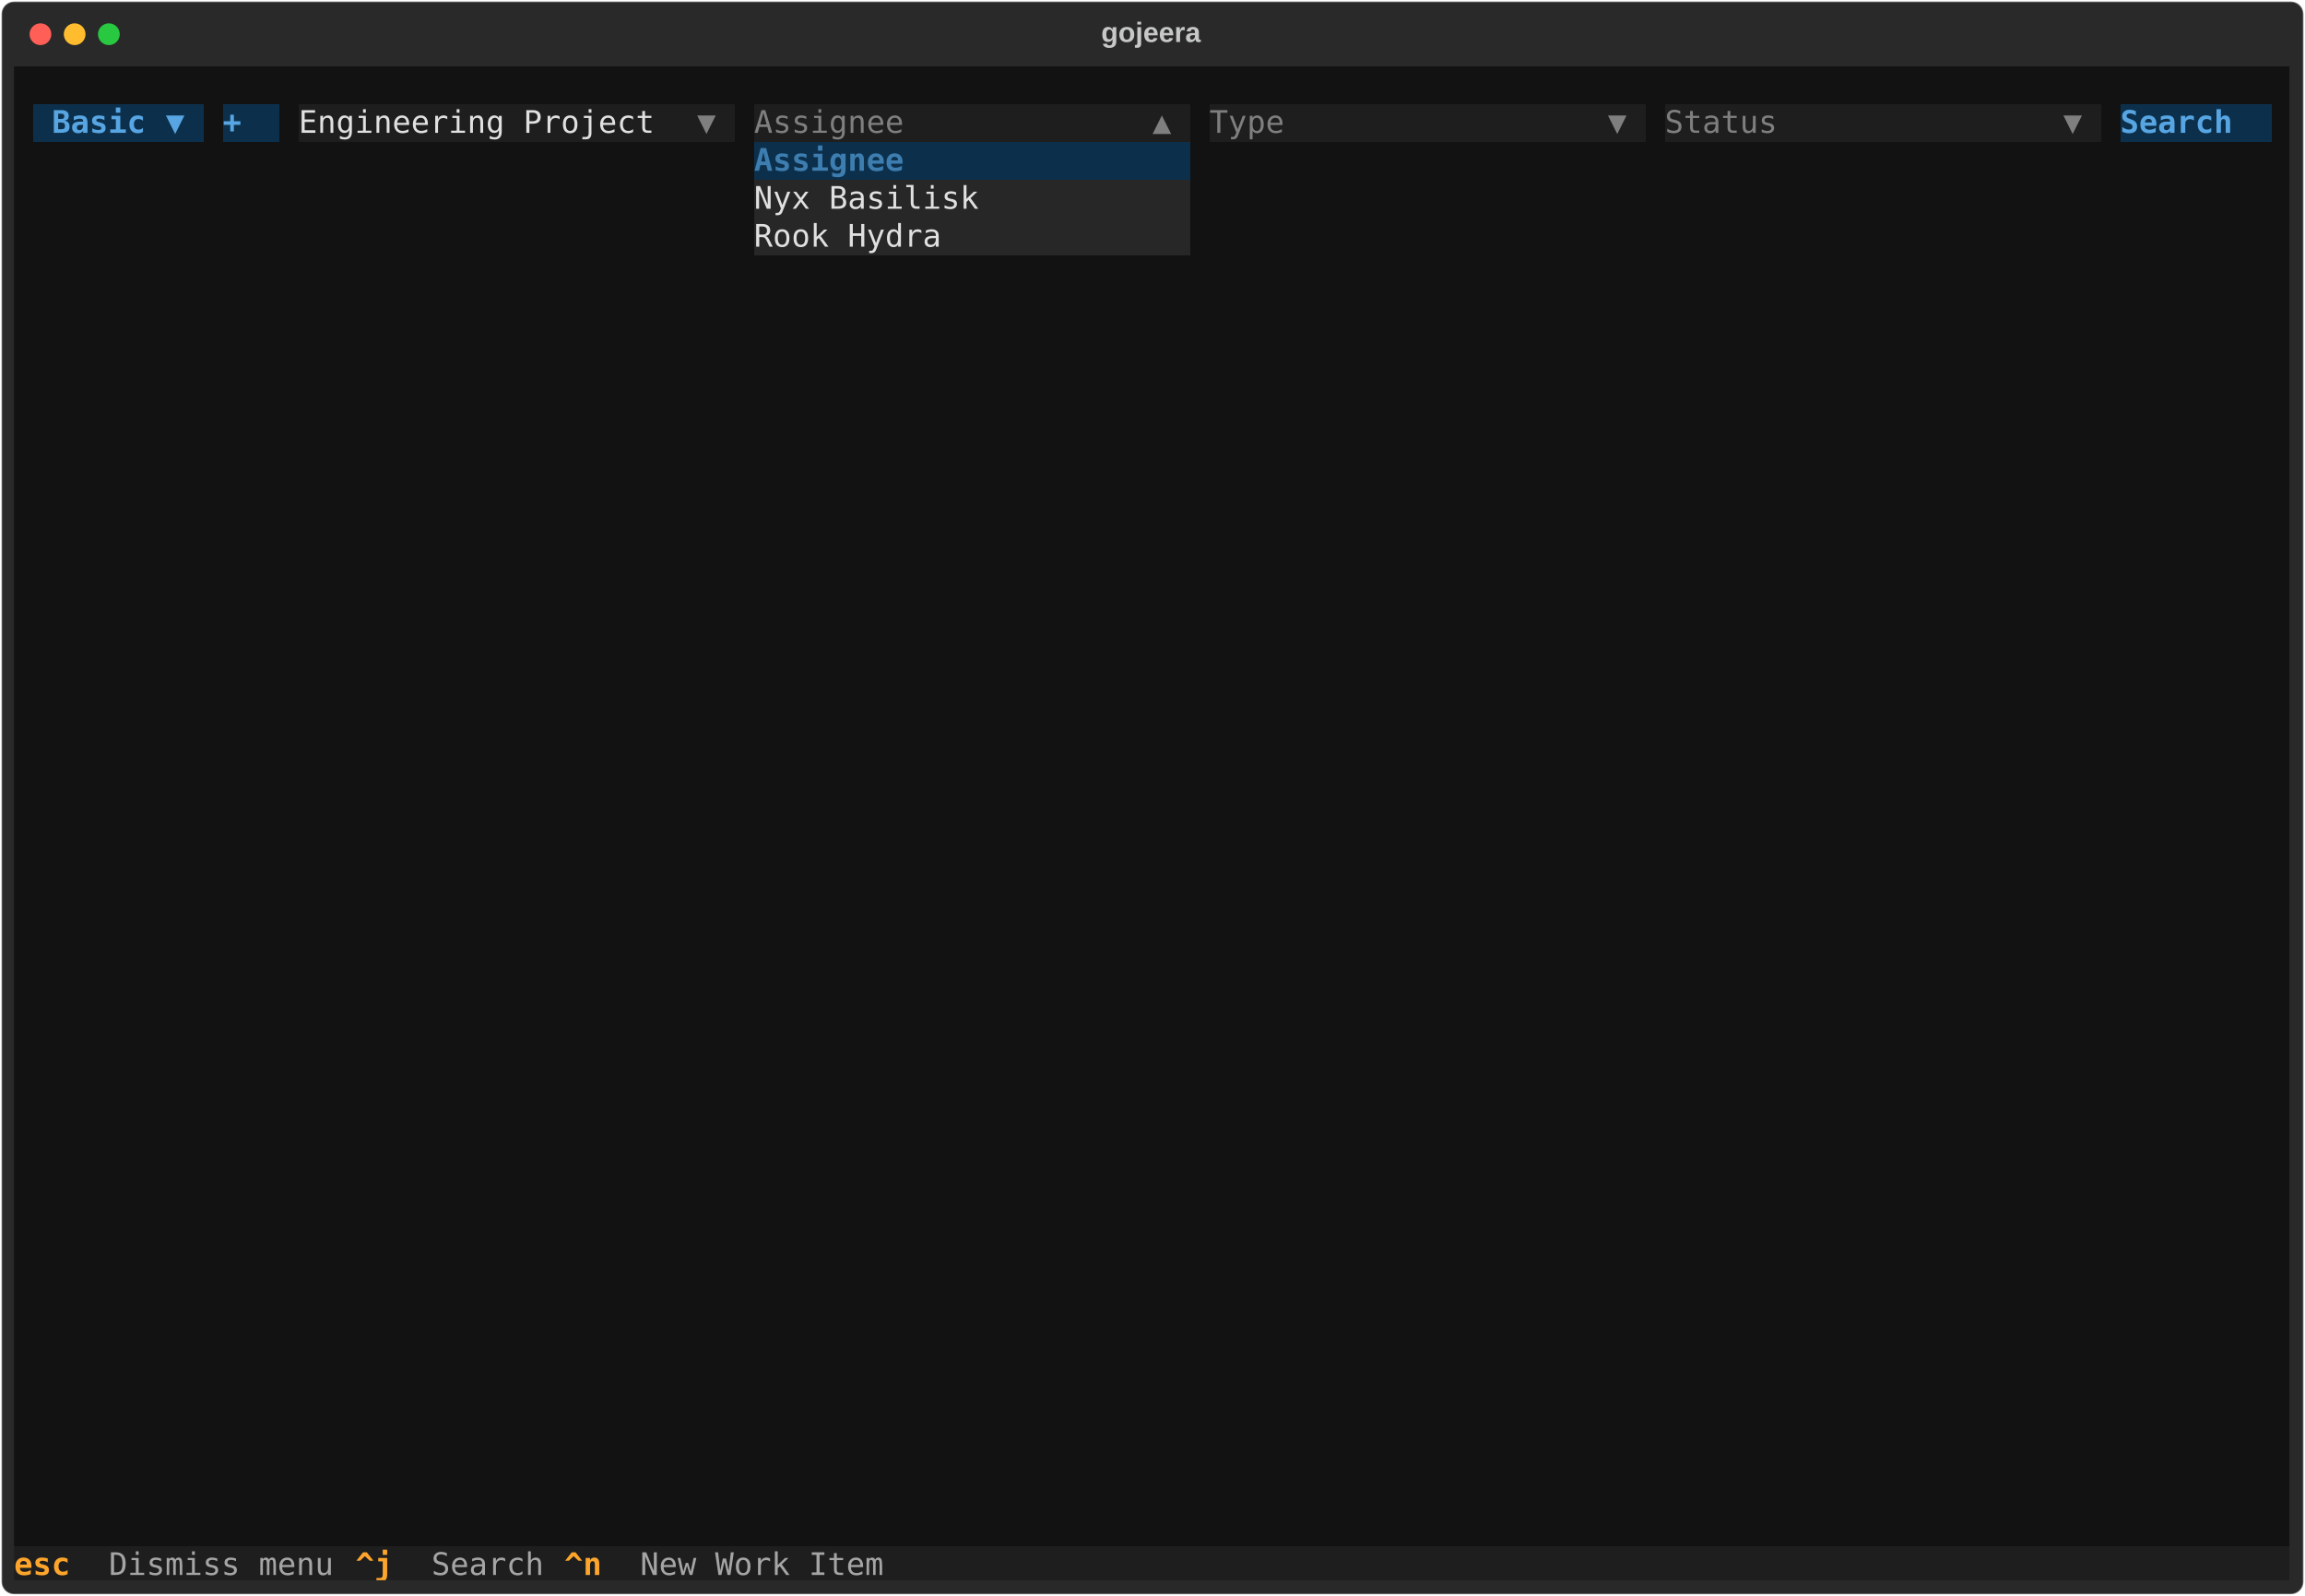
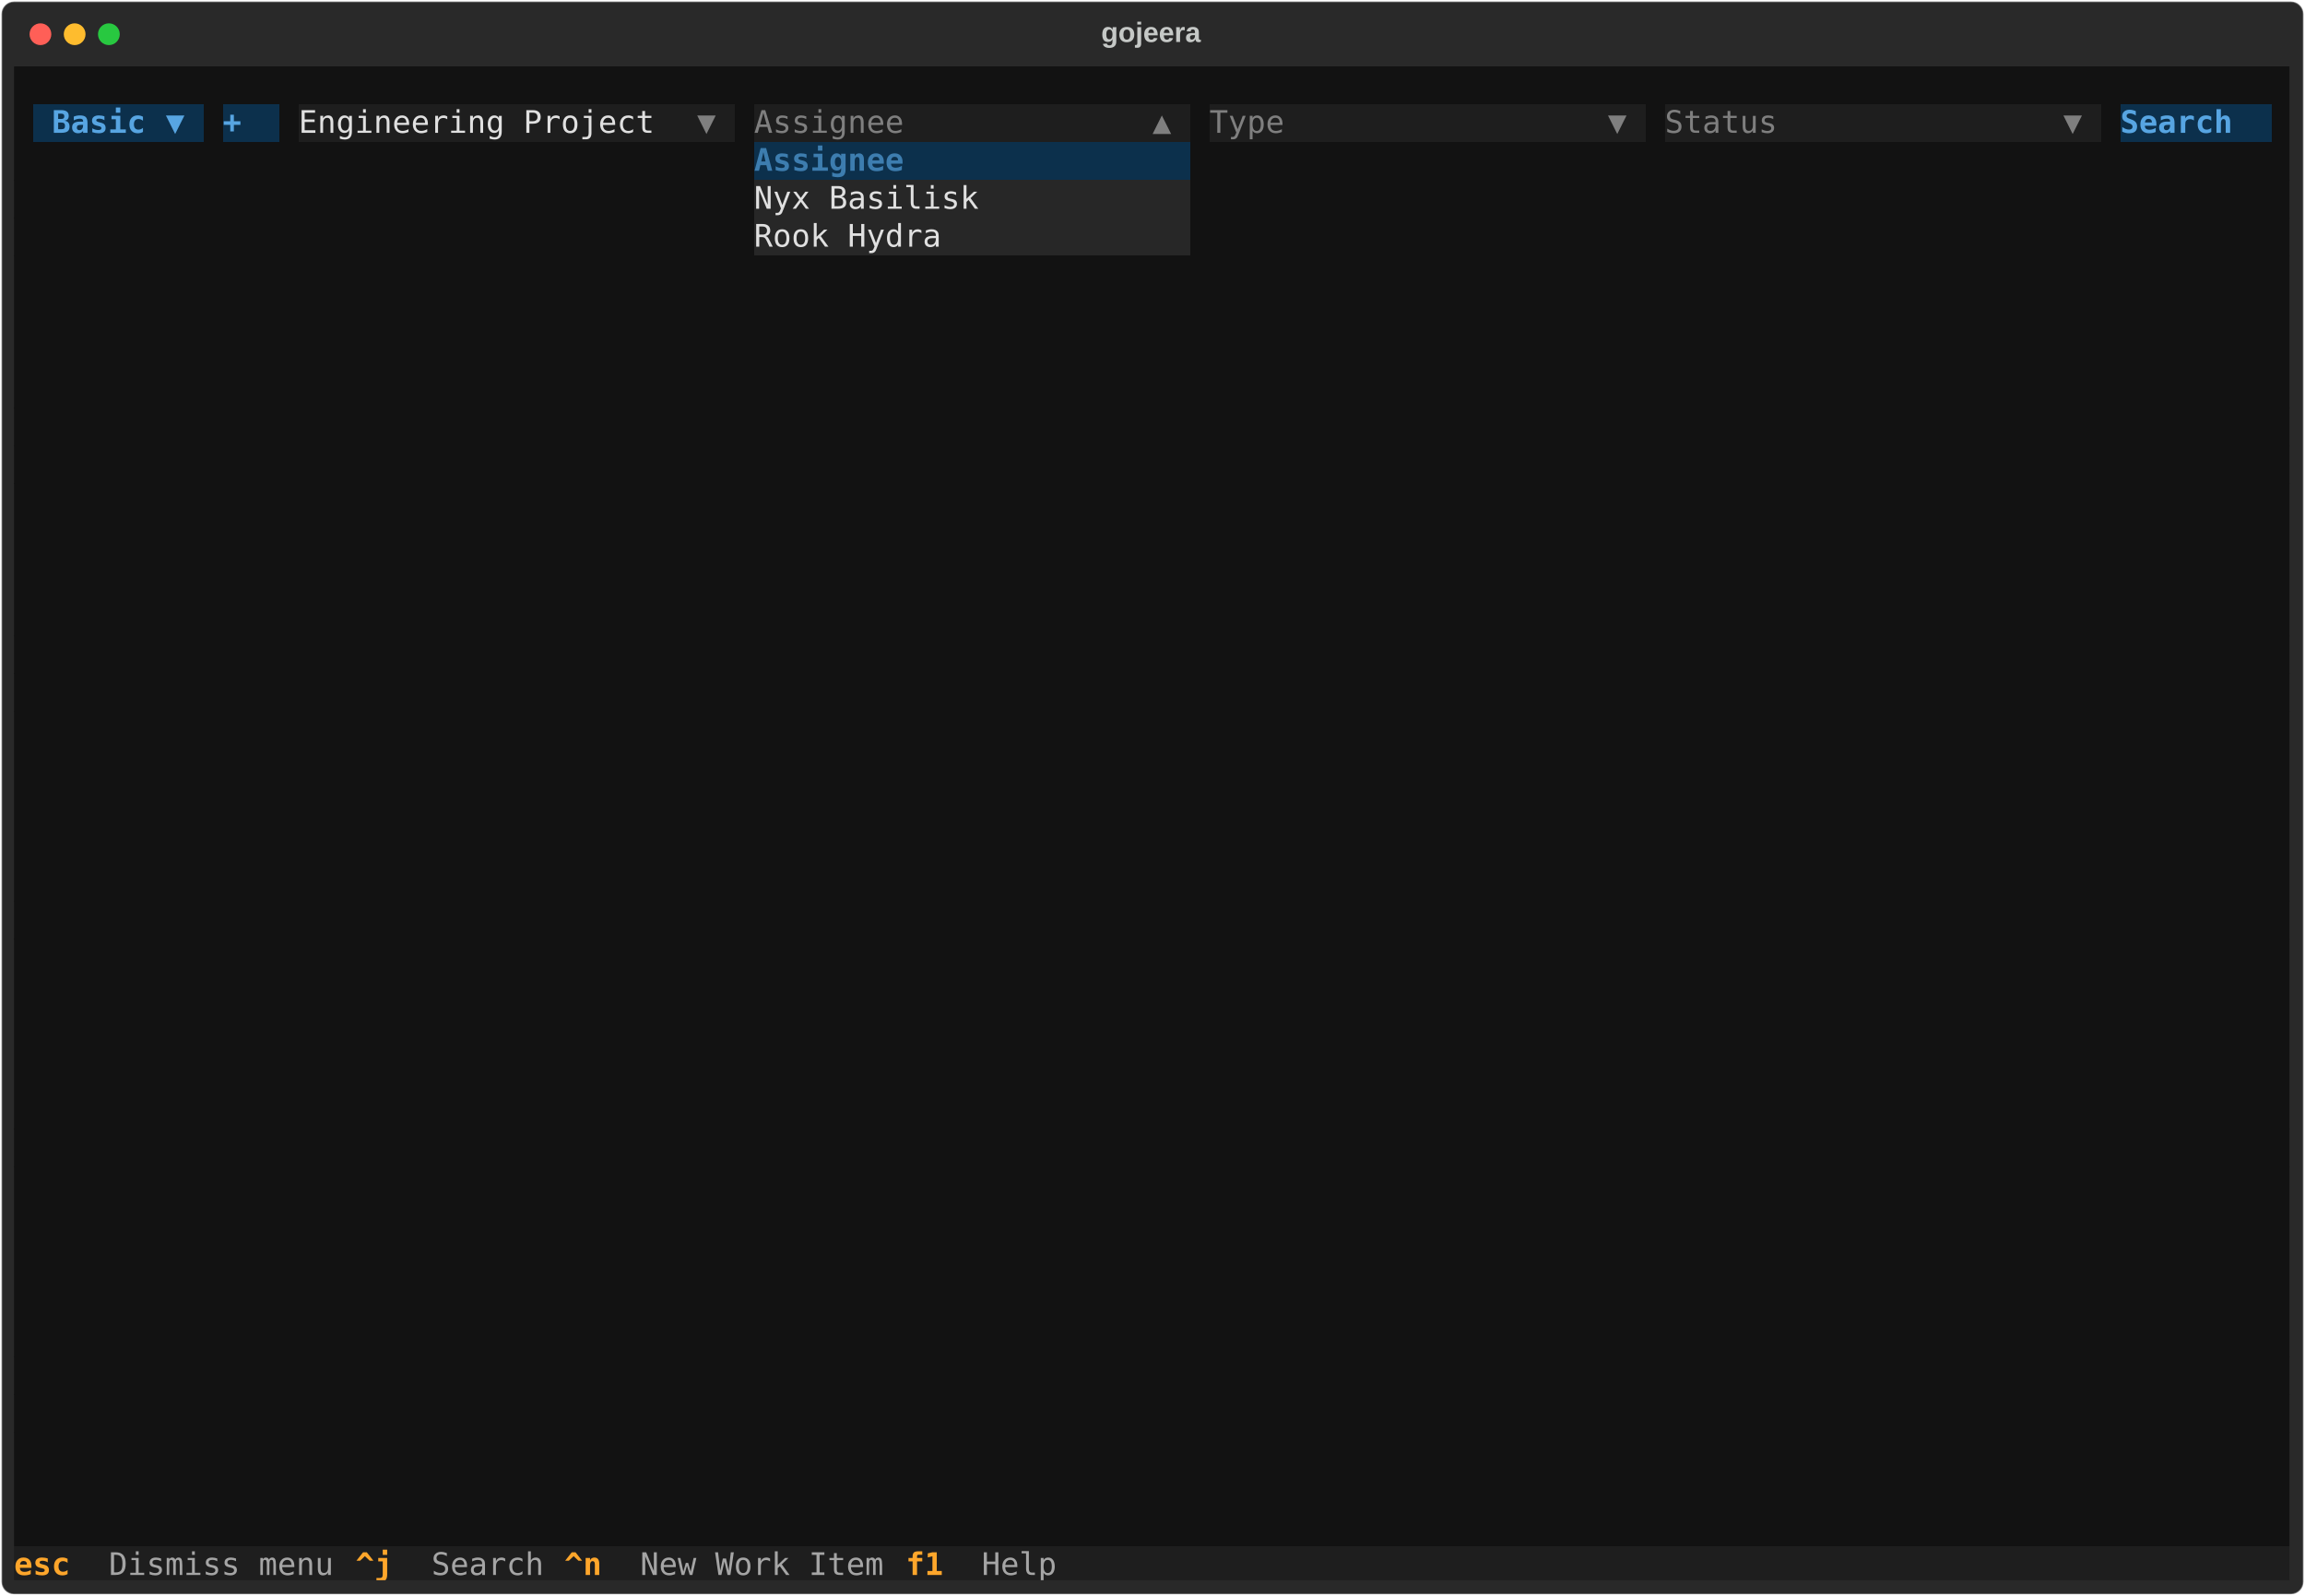
<svg xmlns="http://www.w3.org/2000/svg" class="rich-terminal" viewBox="0 0 1482 1026.0">
  <style>

    @font-face {
        font-family: "Fira Code";
        src: local("FiraCode-Regular"),
                url("https://cdnjs.cloudflare.com/ajax/libs/firacode/6.2.0/woff2/FiraCode-Regular.woff2") format("woff2"),
                url("https://cdnjs.cloudflare.com/ajax/libs/firacode/6.2.0/woff/FiraCode-Regular.woff") format("woff");
        font-style: normal;
        font-weight: 400;
    }
    @font-face {
        font-family: "Fira Code";
        src: local("FiraCode-Bold"),
                url("https://cdnjs.cloudflare.com/ajax/libs/firacode/6.2.0/woff2/FiraCode-Bold.woff2") format("woff2"),
                url("https://cdnjs.cloudflare.com/ajax/libs/firacode/6.2.0/woff/FiraCode-Bold.woff") format("woff");
        font-style: bold;
        font-weight: 700;
    }

-     .terminal-1546735277-matrix {
+     .terminal-745069358-matrix {
        font-family: Fira Code, monospace;
        font-size: 20px;
        line-height: 24.4px;
        font-variant-east-asian: full-width;
    }

-     .terminal-1546735277-title {
+     .terminal-745069358-title {
        font-size: 18px;
        font-weight: bold;
        font-family: arial;
    }

-     .terminal-1546735277-r1 { fill: #c5c8c6 }
- .terminal-1546735277-r2 { fill: #57a5e2;font-weight: bold }
- .terminal-1546735277-r3 { fill: #e0e0e0 }
- .terminal-1546735277-r4 { fill: #7f7f7f }
- .terminal-1546735277-r5 { fill: #3d7daf;font-weight: bold }
- .terminal-1546735277-r6 { fill: #fea62b;font-weight: bold }
- .terminal-1546735277-r7 { fill: #a5a5a5 }
+     .terminal-745069358-r1 { fill: #c5c8c6 }
+ .terminal-745069358-r2 { fill: #57a5e2;font-weight: bold }
+ .terminal-745069358-r3 { fill: #e0e0e0 }
+ .terminal-745069358-r4 { fill: #7f7f7f }
+ .terminal-745069358-r5 { fill: #3d7daf;font-weight: bold }
+ .terminal-745069358-r6 { fill: #fea62b;font-weight: bold }
+ .terminal-745069358-r7 { fill: #a5a5a5 }
    </style>
  <defs>
-     <clipPath id="terminal-1546735277-clip-terminal">
+     <clipPath id="terminal-745069358-clip-terminal">
      <rect x="0" y="0" width="1463.0" height="975.0" />
    </clipPath>
-     <clipPath id="terminal-1546735277-line-0">
+     <clipPath id="terminal-745069358-line-0">
      <rect x="0" y="1.5" width="1464" height="24.65" />
    </clipPath>
-     <clipPath id="terminal-1546735277-line-1">
+     <clipPath id="terminal-745069358-line-1">
      <rect x="0" y="25.9" width="1464" height="24.65" />
    </clipPath>
-     <clipPath id="terminal-1546735277-line-2">
+     <clipPath id="terminal-745069358-line-2">
      <rect x="0" y="50.3" width="1464" height="24.65" />
    </clipPath>
-     <clipPath id="terminal-1546735277-line-3">
+     <clipPath id="terminal-745069358-line-3">
      <rect x="0" y="74.7" width="1464" height="24.65" />
    </clipPath>
-     <clipPath id="terminal-1546735277-line-4">
+     <clipPath id="terminal-745069358-line-4">
      <rect x="0" y="99.1" width="1464" height="24.65" />
    </clipPath>
-     <clipPath id="terminal-1546735277-line-5">
+     <clipPath id="terminal-745069358-line-5">
      <rect x="0" y="123.5" width="1464" height="24.65" />
    </clipPath>
-     <clipPath id="terminal-1546735277-line-6">
+     <clipPath id="terminal-745069358-line-6">
      <rect x="0" y="147.9" width="1464" height="24.65" />
    </clipPath>
-     <clipPath id="terminal-1546735277-line-7">
+     <clipPath id="terminal-745069358-line-7">
      <rect x="0" y="172.3" width="1464" height="24.65" />
    </clipPath>
-     <clipPath id="terminal-1546735277-line-8">
+     <clipPath id="terminal-745069358-line-8">
      <rect x="0" y="196.7" width="1464" height="24.65" />
    </clipPath>
-     <clipPath id="terminal-1546735277-line-9">
+     <clipPath id="terminal-745069358-line-9">
      <rect x="0" y="221.1" width="1464" height="24.65" />
    </clipPath>
-     <clipPath id="terminal-1546735277-line-10">
+     <clipPath id="terminal-745069358-line-10">
      <rect x="0" y="245.5" width="1464" height="24.65" />
    </clipPath>
-     <clipPath id="terminal-1546735277-line-11">
+     <clipPath id="terminal-745069358-line-11">
      <rect x="0" y="269.9" width="1464" height="24.65" />
    </clipPath>
-     <clipPath id="terminal-1546735277-line-12">
+     <clipPath id="terminal-745069358-line-12">
      <rect x="0" y="294.3" width="1464" height="24.65" />
    </clipPath>
-     <clipPath id="terminal-1546735277-line-13">
+     <clipPath id="terminal-745069358-line-13">
      <rect x="0" y="318.7" width="1464" height="24.65" />
    </clipPath>
-     <clipPath id="terminal-1546735277-line-14">
+     <clipPath id="terminal-745069358-line-14">
      <rect x="0" y="343.1" width="1464" height="24.65" />
    </clipPath>
-     <clipPath id="terminal-1546735277-line-15">
+     <clipPath id="terminal-745069358-line-15">
      <rect x="0" y="367.5" width="1464" height="24.65" />
    </clipPath>
-     <clipPath id="terminal-1546735277-line-16">
+     <clipPath id="terminal-745069358-line-16">
      <rect x="0" y="391.9" width="1464" height="24.65" />
    </clipPath>
-     <clipPath id="terminal-1546735277-line-17">
+     <clipPath id="terminal-745069358-line-17">
      <rect x="0" y="416.3" width="1464" height="24.65" />
    </clipPath>
-     <clipPath id="terminal-1546735277-line-18">
+     <clipPath id="terminal-745069358-line-18">
      <rect x="0" y="440.7" width="1464" height="24.65" />
    </clipPath>
-     <clipPath id="terminal-1546735277-line-19">
+     <clipPath id="terminal-745069358-line-19">
      <rect x="0" y="465.1" width="1464" height="24.65" />
    </clipPath>
-     <clipPath id="terminal-1546735277-line-20">
+     <clipPath id="terminal-745069358-line-20">
      <rect x="0" y="489.5" width="1464" height="24.65" />
    </clipPath>
-     <clipPath id="terminal-1546735277-line-21">
+     <clipPath id="terminal-745069358-line-21">
      <rect x="0" y="513.9" width="1464" height="24.65" />
    </clipPath>
-     <clipPath id="terminal-1546735277-line-22">
+     <clipPath id="terminal-745069358-line-22">
      <rect x="0" y="538.3" width="1464" height="24.65" />
    </clipPath>
-     <clipPath id="terminal-1546735277-line-23">
+     <clipPath id="terminal-745069358-line-23">
      <rect x="0" y="562.7" width="1464" height="24.65" />
    </clipPath>
-     <clipPath id="terminal-1546735277-line-24">
+     <clipPath id="terminal-745069358-line-24">
      <rect x="0" y="587.1" width="1464" height="24.65" />
    </clipPath>
-     <clipPath id="terminal-1546735277-line-25">
+     <clipPath id="terminal-745069358-line-25">
      <rect x="0" y="611.5" width="1464" height="24.65" />
    </clipPath>
-     <clipPath id="terminal-1546735277-line-26">
+     <clipPath id="terminal-745069358-line-26">
      <rect x="0" y="635.9" width="1464" height="24.65" />
    </clipPath>
-     <clipPath id="terminal-1546735277-line-27">
+     <clipPath id="terminal-745069358-line-27">
      <rect x="0" y="660.3" width="1464" height="24.65" />
    </clipPath>
-     <clipPath id="terminal-1546735277-line-28">
+     <clipPath id="terminal-745069358-line-28">
      <rect x="0" y="684.7" width="1464" height="24.65" />
    </clipPath>
-     <clipPath id="terminal-1546735277-line-29">
+     <clipPath id="terminal-745069358-line-29">
      <rect x="0" y="709.1" width="1464" height="24.65" />
    </clipPath>
-     <clipPath id="terminal-1546735277-line-30">
+     <clipPath id="terminal-745069358-line-30">
      <rect x="0" y="733.5" width="1464" height="24.65" />
    </clipPath>
-     <clipPath id="terminal-1546735277-line-31">
+     <clipPath id="terminal-745069358-line-31">
      <rect x="0" y="757.9" width="1464" height="24.65" />
    </clipPath>
-     <clipPath id="terminal-1546735277-line-32">
+     <clipPath id="terminal-745069358-line-32">
      <rect x="0" y="782.3" width="1464" height="24.65" />
    </clipPath>
-     <clipPath id="terminal-1546735277-line-33">
+     <clipPath id="terminal-745069358-line-33">
      <rect x="0" y="806.7" width="1464" height="24.65" />
    </clipPath>
-     <clipPath id="terminal-1546735277-line-34">
+     <clipPath id="terminal-745069358-line-34">
      <rect x="0" y="831.1" width="1464" height="24.65" />
    </clipPath>
-     <clipPath id="terminal-1546735277-line-35">
+     <clipPath id="terminal-745069358-line-35">
      <rect x="0" y="855.5" width="1464" height="24.65" />
    </clipPath>
-     <clipPath id="terminal-1546735277-line-36">
+     <clipPath id="terminal-745069358-line-36">
      <rect x="0" y="879.9" width="1464" height="24.65" />
    </clipPath>
-     <clipPath id="terminal-1546735277-line-37">
+     <clipPath id="terminal-745069358-line-37">
      <rect x="0" y="904.3" width="1464" height="24.65" />
    </clipPath>
-     <clipPath id="terminal-1546735277-line-38">
+     <clipPath id="terminal-745069358-line-38">
      <rect x="0" y="928.7" width="1464" height="24.65" />
    </clipPath>
  </defs>
  <rect fill="#292929" stroke="rgba(255,255,255,0.35)" stroke-width="1" x="1" y="1" width="1480" height="1024" rx="8" />
-   <text class="terminal-1546735277-title" fill="#c5c8c6" text-anchor="middle" x="740" y="27">gojeera</text>
+   <text class="terminal-745069358-title" fill="#c5c8c6" text-anchor="middle" x="740" y="27">gojeera</text>
  <g transform="translate(26,22)">
    <circle cx="0" cy="0" r="7" fill="#ff5f57" />
    <circle cx="22" cy="0" r="7" fill="#febc2e" />
    <circle cx="44" cy="0" r="7" fill="#28c840" />
  </g>
-   <g transform="translate(9, 41)" clip-path="url(#terminal-1546735277-clip-terminal)">
+   <g transform="translate(9, 41)" clip-path="url(#terminal-745069358-clip-terminal)">
    <rect fill="#121212" x="0" y="1.5" width="1464" height="24.65" shape-rendering="crispEdges" />
    <rect fill="#121212" x="0" y="25.9" width="12.2" height="24.65" shape-rendering="crispEdges" />
    <rect fill="#0c304c" x="12.2" y="25.9" width="12.2" height="24.65" shape-rendering="crispEdges" />
    <rect fill="#0c304c" x="24.4" y="25.9" width="61" height="24.65" shape-rendering="crispEdges" />
    <rect fill="#0c304c" x="85.4" y="25.9" width="12.2" height="24.65" shape-rendering="crispEdges" />
    <rect fill="#0c304c" x="97.6" y="25.9" width="12.2" height="24.65" shape-rendering="crispEdges" />
    <rect fill="#0c304c" x="109.8" y="25.9" width="12.2" height="24.65" shape-rendering="crispEdges" />
    <rect fill="#121212" x="122" y="25.9" width="12.2" height="24.65" shape-rendering="crispEdges" />
    <rect fill="#0c304c" x="134.2" y="25.9" width="36.6" height="24.65" shape-rendering="crispEdges" />
    <rect fill="#121212" x="170.8" y="25.9" width="12.2" height="24.65" shape-rendering="crispEdges" />
    <rect fill="#1e1e1e" x="183" y="25.9" width="231.8" height="24.65" shape-rendering="crispEdges" />
    <rect fill="#1e1e1e" x="414.8" y="25.9" width="24.4" height="24.65" shape-rendering="crispEdges" />
    <rect fill="#1e1e1e" x="439.2" y="25.9" width="12.2" height="24.65" shape-rendering="crispEdges" />
    <rect fill="#1e1e1e" x="451.4" y="25.9" width="12.2" height="24.65" shape-rendering="crispEdges" />
    <rect fill="#121212" x="463.6" y="25.9" width="12.2" height="24.65" shape-rendering="crispEdges" />
    <rect fill="#1e1e1e" x="475.8" y="25.9" width="97.6" height="24.65" shape-rendering="crispEdges" />
    <rect fill="#1e1e1e" x="573.4" y="25.9" width="158.6" height="24.65" shape-rendering="crispEdges" />
    <rect fill="#1e1e1e" x="732" y="25.9" width="12.2" height="24.65" shape-rendering="crispEdges" />
    <rect fill="#1e1e1e" x="744.2" y="25.9" width="12.2" height="24.65" shape-rendering="crispEdges" />
    <rect fill="#121212" x="756.4" y="25.9" width="12.2" height="24.65" shape-rendering="crispEdges" />
    <rect fill="#1e1e1e" x="768.6" y="25.9" width="48.8" height="24.65" shape-rendering="crispEdges" />
    <rect fill="#1e1e1e" x="817.4" y="25.9" width="207.4" height="24.65" shape-rendering="crispEdges" />
    <rect fill="#1e1e1e" x="1024.8" y="25.9" width="12.2" height="24.65" shape-rendering="crispEdges" />
    <rect fill="#1e1e1e" x="1037" y="25.9" width="12.2" height="24.65" shape-rendering="crispEdges" />
    <rect fill="#121212" x="1049.2" y="25.9" width="12.2" height="24.65" shape-rendering="crispEdges" />
    <rect fill="#1e1e1e" x="1061.4" y="25.9" width="73.2" height="24.65" shape-rendering="crispEdges" />
    <rect fill="#1e1e1e" x="1134.6" y="25.9" width="183" height="24.65" shape-rendering="crispEdges" />
    <rect fill="#1e1e1e" x="1317.6" y="25.9" width="12.2" height="24.65" shape-rendering="crispEdges" />
    <rect fill="#1e1e1e" x="1329.8" y="25.9" width="12.2" height="24.65" shape-rendering="crispEdges" />
    <rect fill="#121212" x="1342" y="25.9" width="12.2" height="24.65" shape-rendering="crispEdges" />
    <rect fill="#0c304c" x="1354.2" y="25.9" width="97.6" height="24.65" shape-rendering="crispEdges" />
    <rect fill="#121212" x="1451.8" y="25.9" width="12.2" height="24.65" shape-rendering="crispEdges" />
    <rect fill="#121212" x="0" y="50.3" width="475.8" height="24.65" shape-rendering="crispEdges" />
    <rect fill="#0c304c" x="475.8" y="50.3" width="97.6" height="24.65" shape-rendering="crispEdges" />
    <rect fill="#0c304c" x="573.4" y="50.3" width="183" height="24.65" shape-rendering="crispEdges" />
    <rect fill="#121212" x="756.4" y="50.3" width="707.6" height="24.65" shape-rendering="crispEdges" />
    <rect fill="#121212" x="0" y="74.7" width="475.8" height="24.65" shape-rendering="crispEdges" />
    <rect fill="#272727" x="475.8" y="74.7" width="146.4" height="24.65" shape-rendering="crispEdges" />
    <rect fill="#272727" x="622.2" y="74.7" width="134.2" height="24.65" shape-rendering="crispEdges" />
    <rect fill="#121212" x="756.4" y="74.7" width="707.6" height="24.65" shape-rendering="crispEdges" />
    <rect fill="#121212" x="0" y="99.1" width="475.8" height="24.65" shape-rendering="crispEdges" />
    <rect fill="#272727" x="475.8" y="99.1" width="122" height="24.65" shape-rendering="crispEdges" />
    <rect fill="#272727" x="597.8" y="99.1" width="158.6" height="24.65" shape-rendering="crispEdges" />
    <rect fill="#121212" x="756.4" y="99.1" width="707.6" height="24.65" shape-rendering="crispEdges" />
    <rect fill="#121212" x="0" y="123.5" width="1464" height="24.65" shape-rendering="crispEdges" />
    <rect fill="#121212" x="0" y="147.9" width="1464" height="24.65" shape-rendering="crispEdges" />
    <rect fill="#121212" x="0" y="172.3" width="1464" height="24.65" shape-rendering="crispEdges" />
    <rect fill="#121212" x="0" y="196.7" width="1464" height="24.65" shape-rendering="crispEdges" />
    <rect fill="#121212" x="0" y="221.1" width="1464" height="24.65" shape-rendering="crispEdges" />
    <rect fill="#121212" x="0" y="245.5" width="1464" height="24.65" shape-rendering="crispEdges" />
    <rect fill="#121212" x="0" y="269.9" width="1464" height="24.65" shape-rendering="crispEdges" />
    <rect fill="#121212" x="0" y="294.3" width="1464" height="24.65" shape-rendering="crispEdges" />
    <rect fill="#121212" x="0" y="318.7" width="1464" height="24.65" shape-rendering="crispEdges" />
    <rect fill="#121212" x="0" y="343.1" width="1464" height="24.65" shape-rendering="crispEdges" />
    <rect fill="#121212" x="0" y="367.5" width="1464" height="24.65" shape-rendering="crispEdges" />
    <rect fill="#121212" x="0" y="391.9" width="1464" height="24.65" shape-rendering="crispEdges" />
    <rect fill="#121212" x="0" y="416.3" width="1464" height="24.65" shape-rendering="crispEdges" />
    <rect fill="#121212" x="0" y="440.7" width="1464" height="24.65" shape-rendering="crispEdges" />
    <rect fill="#121212" x="0" y="465.1" width="1464" height="24.65" shape-rendering="crispEdges" />
    <rect fill="#121212" x="0" y="489.5" width="1464" height="24.65" shape-rendering="crispEdges" />
    <rect fill="#121212" x="0" y="513.9" width="1464" height="24.65" shape-rendering="crispEdges" />
    <rect fill="#121212" x="0" y="538.3" width="1464" height="24.65" shape-rendering="crispEdges" />
    <rect fill="#121212" x="0" y="562.7" width="1464" height="24.65" shape-rendering="crispEdges" />
    <rect fill="#121212" x="0" y="587.1" width="1464" height="24.65" shape-rendering="crispEdges" />
    <rect fill="#121212" x="0" y="611.5" width="1464" height="24.65" shape-rendering="crispEdges" />
    <rect fill="#121212" x="0" y="635.9" width="1464" height="24.65" shape-rendering="crispEdges" />
    <rect fill="#121212" x="0" y="660.3" width="1464" height="24.65" shape-rendering="crispEdges" />
    <rect fill="#121212" x="0" y="684.7" width="1464" height="24.65" shape-rendering="crispEdges" />
    <rect fill="#121212" x="0" y="709.1" width="1464" height="24.65" shape-rendering="crispEdges" />
    <rect fill="#121212" x="0" y="733.5" width="1464" height="24.65" shape-rendering="crispEdges" />
    <rect fill="#121212" x="0" y="757.9" width="1464" height="24.65" shape-rendering="crispEdges" />
    <rect fill="#121212" x="0" y="782.3" width="1464" height="24.65" shape-rendering="crispEdges" />
    <rect fill="#121212" x="0" y="806.7" width="1464" height="24.65" shape-rendering="crispEdges" />
    <rect fill="#121212" x="0" y="831.1" width="1464" height="24.65" shape-rendering="crispEdges" />
    <rect fill="#121212" x="0" y="855.5" width="1464" height="24.65" shape-rendering="crispEdges" />
    <rect fill="#121212" x="0" y="879.9" width="1464" height="24.65" shape-rendering="crispEdges" />
    <rect fill="#121212" x="0" y="904.3" width="1464" height="24.65" shape-rendering="crispEdges" />
    <rect fill="#121212" x="0" y="928.7" width="1464" height="24.65" shape-rendering="crispEdges" />
    <rect fill="#1e1e1e" x="0" y="953.1" width="61" height="24.65" shape-rendering="crispEdges" />
    <rect fill="#1e1e1e" x="61" y="953.1" width="158.6" height="24.65" shape-rendering="crispEdges" />
    <rect fill="#1e1e1e" x="219.6" y="953.1" width="48.8" height="24.65" shape-rendering="crispEdges" />
    <rect fill="#1e1e1e" x="268.4" y="953.1" width="85.4" height="24.65" shape-rendering="crispEdges" />
    <rect fill="#1e1e1e" x="353.8" y="953.1" width="48.8" height="24.65" shape-rendering="crispEdges" />
    <rect fill="#1e1e1e" x="402.6" y="953.1" width="170.8" height="24.65" shape-rendering="crispEdges" />
-     <rect fill="#1e1e1e" x="573.4" y="953.1" width="890.6" height="24.65" shape-rendering="crispEdges" />
-     <g class="terminal-1546735277-matrix">
-       <text class="terminal-1546735277-r1" x="1464" y="20" textLength="12.2" clip-path="url(#terminal-1546735277-line-0)">
- </text>
-       <text class="terminal-1546735277-r2" x="24.4" y="44.4" textLength="61" clip-path="url(#terminal-1546735277-line-1)">Basic</text>
-       <text class="terminal-1546735277-r2" x="97.6" y="44.4" textLength="12.2" clip-path="url(#terminal-1546735277-line-1)">▼</text>
-       <text class="terminal-1546735277-r2" x="134.2" y="44.4" textLength="36.6" clip-path="url(#terminal-1546735277-line-1)"> + </text>
-       <text class="terminal-1546735277-r3" x="183" y="44.4" textLength="231.8" clip-path="url(#terminal-1546735277-line-1)">Engineering Project</text>
-       <text class="terminal-1546735277-r4" x="439.2" y="44.4" textLength="12.2" clip-path="url(#terminal-1546735277-line-1)">▼</text>
-       <text class="terminal-1546735277-r4" x="475.8" y="44.4" textLength="97.6" clip-path="url(#terminal-1546735277-line-1)">Assignee</text>
-       <text class="terminal-1546735277-r4" x="732" y="44.4" textLength="12.2" clip-path="url(#terminal-1546735277-line-1)">▲</text>
-       <text class="terminal-1546735277-r4" x="768.6" y="44.4" textLength="48.8" clip-path="url(#terminal-1546735277-line-1)">Type</text>
-       <text class="terminal-1546735277-r4" x="1024.8" y="44.4" textLength="12.2" clip-path="url(#terminal-1546735277-line-1)">▼</text>
-       <text class="terminal-1546735277-r4" x="1061.4" y="44.4" textLength="73.2" clip-path="url(#terminal-1546735277-line-1)">Status</text>
-       <text class="terminal-1546735277-r4" x="1317.6" y="44.4" textLength="12.2" clip-path="url(#terminal-1546735277-line-1)">▼</text>
-       <text class="terminal-1546735277-r2" x="1354.2" y="44.4" textLength="97.6" clip-path="url(#terminal-1546735277-line-1)"> Search </text>
-       <text class="terminal-1546735277-r1" x="1464" y="44.4" textLength="12.2" clip-path="url(#terminal-1546735277-line-1)">
- </text>
-       <text class="terminal-1546735277-r5" x="475.8" y="68.8" textLength="97.6" clip-path="url(#terminal-1546735277-line-2)">Assignee</text>
-       <text class="terminal-1546735277-r1" x="1464" y="68.8" textLength="12.2" clip-path="url(#terminal-1546735277-line-2)">
- </text>
-       <text class="terminal-1546735277-r3" x="475.8" y="93.2" textLength="146.4" clip-path="url(#terminal-1546735277-line-3)">Nyx Basilisk</text>
-       <text class="terminal-1546735277-r1" x="1464" y="93.2" textLength="12.2" clip-path="url(#terminal-1546735277-line-3)">
- </text>
-       <text class="terminal-1546735277-r3" x="475.8" y="117.6" textLength="122" clip-path="url(#terminal-1546735277-line-4)">Rook Hydra</text>
-       <text class="terminal-1546735277-r1" x="1464" y="117.6" textLength="12.2" clip-path="url(#terminal-1546735277-line-4)">
- </text>
-       <text class="terminal-1546735277-r1" x="1464" y="142" textLength="12.2" clip-path="url(#terminal-1546735277-line-5)">
- </text>
-       <text class="terminal-1546735277-r1" x="1464" y="166.4" textLength="12.2" clip-path="url(#terminal-1546735277-line-6)">
- </text>
-       <text class="terminal-1546735277-r1" x="1464" y="190.8" textLength="12.2" clip-path="url(#terminal-1546735277-line-7)">
- </text>
-       <text class="terminal-1546735277-r1" x="1464" y="215.2" textLength="12.2" clip-path="url(#terminal-1546735277-line-8)">
- </text>
-       <text class="terminal-1546735277-r1" x="1464" y="239.6" textLength="12.2" clip-path="url(#terminal-1546735277-line-9)">
- </text>
-       <text class="terminal-1546735277-r1" x="1464" y="264" textLength="12.2" clip-path="url(#terminal-1546735277-line-10)">
- </text>
-       <text class="terminal-1546735277-r1" x="1464" y="288.4" textLength="12.2" clip-path="url(#terminal-1546735277-line-11)">
- </text>
-       <text class="terminal-1546735277-r1" x="1464" y="312.8" textLength="12.2" clip-path="url(#terminal-1546735277-line-12)">
- </text>
-       <text class="terminal-1546735277-r1" x="1464" y="337.2" textLength="12.2" clip-path="url(#terminal-1546735277-line-13)">
- </text>
-       <text class="terminal-1546735277-r1" x="1464" y="361.6" textLength="12.2" clip-path="url(#terminal-1546735277-line-14)">
- </text>
-       <text class="terminal-1546735277-r1" x="1464" y="386" textLength="12.2" clip-path="url(#terminal-1546735277-line-15)">
- </text>
-       <text class="terminal-1546735277-r1" x="1464" y="410.4" textLength="12.2" clip-path="url(#terminal-1546735277-line-16)">
- </text>
-       <text class="terminal-1546735277-r1" x="1464" y="434.8" textLength="12.2" clip-path="url(#terminal-1546735277-line-17)">
- </text>
-       <text class="terminal-1546735277-r1" x="1464" y="459.2" textLength="12.2" clip-path="url(#terminal-1546735277-line-18)">
- </text>
-       <text class="terminal-1546735277-r1" x="1464" y="483.6" textLength="12.2" clip-path="url(#terminal-1546735277-line-19)">
- </text>
-       <text class="terminal-1546735277-r1" x="1464" y="508" textLength="12.2" clip-path="url(#terminal-1546735277-line-20)">
- </text>
-       <text class="terminal-1546735277-r1" x="1464" y="532.4" textLength="12.2" clip-path="url(#terminal-1546735277-line-21)">
- </text>
-       <text class="terminal-1546735277-r1" x="1464" y="556.8" textLength="12.2" clip-path="url(#terminal-1546735277-line-22)">
- </text>
-       <text class="terminal-1546735277-r1" x="1464" y="581.2" textLength="12.2" clip-path="url(#terminal-1546735277-line-23)">
- </text>
-       <text class="terminal-1546735277-r1" x="1464" y="605.6" textLength="12.2" clip-path="url(#terminal-1546735277-line-24)">
- </text>
-       <text class="terminal-1546735277-r1" x="1464" y="630" textLength="12.2" clip-path="url(#terminal-1546735277-line-25)">
- </text>
-       <text class="terminal-1546735277-r1" x="1464" y="654.4" textLength="12.2" clip-path="url(#terminal-1546735277-line-26)">
- </text>
-       <text class="terminal-1546735277-r1" x="1464" y="678.8" textLength="12.2" clip-path="url(#terminal-1546735277-line-27)">
- </text>
-       <text class="terminal-1546735277-r1" x="1464" y="703.2" textLength="12.2" clip-path="url(#terminal-1546735277-line-28)">
- </text>
-       <text class="terminal-1546735277-r1" x="1464" y="727.6" textLength="12.2" clip-path="url(#terminal-1546735277-line-29)">
- </text>
-       <text class="terminal-1546735277-r1" x="1464" y="752" textLength="12.2" clip-path="url(#terminal-1546735277-line-30)">
- </text>
-       <text class="terminal-1546735277-r1" x="1464" y="776.4" textLength="12.2" clip-path="url(#terminal-1546735277-line-31)">
- </text>
-       <text class="terminal-1546735277-r1" x="1464" y="800.8" textLength="12.2" clip-path="url(#terminal-1546735277-line-32)">
- </text>
-       <text class="terminal-1546735277-r1" x="1464" y="825.2" textLength="12.2" clip-path="url(#terminal-1546735277-line-33)">
- </text>
-       <text class="terminal-1546735277-r1" x="1464" y="849.6" textLength="12.2" clip-path="url(#terminal-1546735277-line-34)">
- </text>
-       <text class="terminal-1546735277-r1" x="1464" y="874" textLength="12.2" clip-path="url(#terminal-1546735277-line-35)">
- </text>
-       <text class="terminal-1546735277-r1" x="1464" y="898.4" textLength="12.2" clip-path="url(#terminal-1546735277-line-36)">
- </text>
-       <text class="terminal-1546735277-r1" x="1464" y="922.8" textLength="12.2" clip-path="url(#terminal-1546735277-line-37)">
- </text>
-       <text class="terminal-1546735277-r1" x="1464" y="947.2" textLength="12.2" clip-path="url(#terminal-1546735277-line-38)">
- </text>
-       <text class="terminal-1546735277-r6" x="0" y="971.6" textLength="61" clip-path="url(#terminal-1546735277-line-39)"> esc </text>
-       <text class="terminal-1546735277-r7" x="61" y="971.6" textLength="158.6" clip-path="url(#terminal-1546735277-line-39)">Dismiss menu </text>
-       <text class="terminal-1546735277-r6" x="219.6" y="971.6" textLength="48.8" clip-path="url(#terminal-1546735277-line-39)"> ^j </text>
-       <text class="terminal-1546735277-r7" x="268.4" y="971.6" textLength="85.4" clip-path="url(#terminal-1546735277-line-39)">Search </text>
-       <text class="terminal-1546735277-r6" x="353.8" y="971.6" textLength="48.8" clip-path="url(#terminal-1546735277-line-39)"> ^n </text>
-       <text class="terminal-1546735277-r7" x="402.6" y="971.6" textLength="170.8" clip-path="url(#terminal-1546735277-line-39)">New Work Item </text>
+     <rect fill="#1e1e1e" x="573.4" y="953.1" width="48.8" height="24.65" shape-rendering="crispEdges" />
+     <rect fill="#1e1e1e" x="622.2" y="953.1" width="61" height="24.65" shape-rendering="crispEdges" />
+     <rect fill="#1e1e1e" x="683.2" y="953.1" width="780.8" height="24.65" shape-rendering="crispEdges" />
+     <g class="terminal-745069358-matrix">
+       <text class="terminal-745069358-r1" x="1464" y="20" textLength="12.2" clip-path="url(#terminal-745069358-line-0)">
+ </text>
+       <text class="terminal-745069358-r2" x="24.4" y="44.4" textLength="61" clip-path="url(#terminal-745069358-line-1)">Basic</text>
+       <text class="terminal-745069358-r2" x="97.6" y="44.4" textLength="12.2" clip-path="url(#terminal-745069358-line-1)">▼</text>
+       <text class="terminal-745069358-r2" x="134.2" y="44.4" textLength="36.6" clip-path="url(#terminal-745069358-line-1)"> + </text>
+       <text class="terminal-745069358-r3" x="183" y="44.4" textLength="231.8" clip-path="url(#terminal-745069358-line-1)">Engineering Project</text>
+       <text class="terminal-745069358-r4" x="439.2" y="44.4" textLength="12.2" clip-path="url(#terminal-745069358-line-1)">▼</text>
+       <text class="terminal-745069358-r4" x="475.8" y="44.4" textLength="97.6" clip-path="url(#terminal-745069358-line-1)">Assignee</text>
+       <text class="terminal-745069358-r4" x="732" y="44.4" textLength="12.2" clip-path="url(#terminal-745069358-line-1)">▲</text>
+       <text class="terminal-745069358-r4" x="768.6" y="44.4" textLength="48.8" clip-path="url(#terminal-745069358-line-1)">Type</text>
+       <text class="terminal-745069358-r4" x="1024.8" y="44.4" textLength="12.2" clip-path="url(#terminal-745069358-line-1)">▼</text>
+       <text class="terminal-745069358-r4" x="1061.4" y="44.4" textLength="73.2" clip-path="url(#terminal-745069358-line-1)">Status</text>
+       <text class="terminal-745069358-r4" x="1317.6" y="44.4" textLength="12.2" clip-path="url(#terminal-745069358-line-1)">▼</text>
+       <text class="terminal-745069358-r2" x="1354.2" y="44.4" textLength="97.6" clip-path="url(#terminal-745069358-line-1)"> Search </text>
+       <text class="terminal-745069358-r1" x="1464" y="44.4" textLength="12.2" clip-path="url(#terminal-745069358-line-1)">
+ </text>
+       <text class="terminal-745069358-r5" x="475.8" y="68.8" textLength="97.6" clip-path="url(#terminal-745069358-line-2)">Assignee</text>
+       <text class="terminal-745069358-r1" x="1464" y="68.8" textLength="12.2" clip-path="url(#terminal-745069358-line-2)">
+ </text>
+       <text class="terminal-745069358-r3" x="475.8" y="93.2" textLength="146.4" clip-path="url(#terminal-745069358-line-3)">Nyx Basilisk</text>
+       <text class="terminal-745069358-r1" x="1464" y="93.2" textLength="12.2" clip-path="url(#terminal-745069358-line-3)">
+ </text>
+       <text class="terminal-745069358-r3" x="475.8" y="117.6" textLength="122" clip-path="url(#terminal-745069358-line-4)">Rook Hydra</text>
+       <text class="terminal-745069358-r1" x="1464" y="117.6" textLength="12.2" clip-path="url(#terminal-745069358-line-4)">
+ </text>
+       <text class="terminal-745069358-r1" x="1464" y="142" textLength="12.2" clip-path="url(#terminal-745069358-line-5)">
+ </text>
+       <text class="terminal-745069358-r1" x="1464" y="166.4" textLength="12.2" clip-path="url(#terminal-745069358-line-6)">
+ </text>
+       <text class="terminal-745069358-r1" x="1464" y="190.8" textLength="12.2" clip-path="url(#terminal-745069358-line-7)">
+ </text>
+       <text class="terminal-745069358-r1" x="1464" y="215.2" textLength="12.2" clip-path="url(#terminal-745069358-line-8)">
+ </text>
+       <text class="terminal-745069358-r1" x="1464" y="239.6" textLength="12.2" clip-path="url(#terminal-745069358-line-9)">
+ </text>
+       <text class="terminal-745069358-r1" x="1464" y="264" textLength="12.2" clip-path="url(#terminal-745069358-line-10)">
+ </text>
+       <text class="terminal-745069358-r1" x="1464" y="288.4" textLength="12.2" clip-path="url(#terminal-745069358-line-11)">
+ </text>
+       <text class="terminal-745069358-r1" x="1464" y="312.8" textLength="12.2" clip-path="url(#terminal-745069358-line-12)">
+ </text>
+       <text class="terminal-745069358-r1" x="1464" y="337.2" textLength="12.2" clip-path="url(#terminal-745069358-line-13)">
+ </text>
+       <text class="terminal-745069358-r1" x="1464" y="361.6" textLength="12.2" clip-path="url(#terminal-745069358-line-14)">
+ </text>
+       <text class="terminal-745069358-r1" x="1464" y="386" textLength="12.2" clip-path="url(#terminal-745069358-line-15)">
+ </text>
+       <text class="terminal-745069358-r1" x="1464" y="410.4" textLength="12.2" clip-path="url(#terminal-745069358-line-16)">
+ </text>
+       <text class="terminal-745069358-r1" x="1464" y="434.8" textLength="12.2" clip-path="url(#terminal-745069358-line-17)">
+ </text>
+       <text class="terminal-745069358-r1" x="1464" y="459.2" textLength="12.2" clip-path="url(#terminal-745069358-line-18)">
+ </text>
+       <text class="terminal-745069358-r1" x="1464" y="483.6" textLength="12.2" clip-path="url(#terminal-745069358-line-19)">
+ </text>
+       <text class="terminal-745069358-r1" x="1464" y="508" textLength="12.2" clip-path="url(#terminal-745069358-line-20)">
+ </text>
+       <text class="terminal-745069358-r1" x="1464" y="532.4" textLength="12.2" clip-path="url(#terminal-745069358-line-21)">
+ </text>
+       <text class="terminal-745069358-r1" x="1464" y="556.8" textLength="12.2" clip-path="url(#terminal-745069358-line-22)">
+ </text>
+       <text class="terminal-745069358-r1" x="1464" y="581.2" textLength="12.2" clip-path="url(#terminal-745069358-line-23)">
+ </text>
+       <text class="terminal-745069358-r1" x="1464" y="605.6" textLength="12.2" clip-path="url(#terminal-745069358-line-24)">
+ </text>
+       <text class="terminal-745069358-r1" x="1464" y="630" textLength="12.2" clip-path="url(#terminal-745069358-line-25)">
+ </text>
+       <text class="terminal-745069358-r1" x="1464" y="654.4" textLength="12.2" clip-path="url(#terminal-745069358-line-26)">
+ </text>
+       <text class="terminal-745069358-r1" x="1464" y="678.8" textLength="12.2" clip-path="url(#terminal-745069358-line-27)">
+ </text>
+       <text class="terminal-745069358-r1" x="1464" y="703.2" textLength="12.2" clip-path="url(#terminal-745069358-line-28)">
+ </text>
+       <text class="terminal-745069358-r1" x="1464" y="727.6" textLength="12.2" clip-path="url(#terminal-745069358-line-29)">
+ </text>
+       <text class="terminal-745069358-r1" x="1464" y="752" textLength="12.2" clip-path="url(#terminal-745069358-line-30)">
+ </text>
+       <text class="terminal-745069358-r1" x="1464" y="776.4" textLength="12.2" clip-path="url(#terminal-745069358-line-31)">
+ </text>
+       <text class="terminal-745069358-r1" x="1464" y="800.8" textLength="12.2" clip-path="url(#terminal-745069358-line-32)">
+ </text>
+       <text class="terminal-745069358-r1" x="1464" y="825.2" textLength="12.2" clip-path="url(#terminal-745069358-line-33)">
+ </text>
+       <text class="terminal-745069358-r1" x="1464" y="849.6" textLength="12.2" clip-path="url(#terminal-745069358-line-34)">
+ </text>
+       <text class="terminal-745069358-r1" x="1464" y="874" textLength="12.2" clip-path="url(#terminal-745069358-line-35)">
+ </text>
+       <text class="terminal-745069358-r1" x="1464" y="898.4" textLength="12.2" clip-path="url(#terminal-745069358-line-36)">
+ </text>
+       <text class="terminal-745069358-r1" x="1464" y="922.8" textLength="12.2" clip-path="url(#terminal-745069358-line-37)">
+ </text>
+       <text class="terminal-745069358-r1" x="1464" y="947.2" textLength="12.2" clip-path="url(#terminal-745069358-line-38)">
+ </text>
+       <text class="terminal-745069358-r6" x="0" y="971.6" textLength="61" clip-path="url(#terminal-745069358-line-39)"> esc </text>
+       <text class="terminal-745069358-r7" x="61" y="971.6" textLength="158.6" clip-path="url(#terminal-745069358-line-39)">Dismiss menu </text>
+       <text class="terminal-745069358-r6" x="219.6" y="971.6" textLength="48.8" clip-path="url(#terminal-745069358-line-39)"> ^j </text>
+       <text class="terminal-745069358-r7" x="268.4" y="971.6" textLength="85.4" clip-path="url(#terminal-745069358-line-39)">Search </text>
+       <text class="terminal-745069358-r6" x="353.8" y="971.6" textLength="48.8" clip-path="url(#terminal-745069358-line-39)"> ^n </text>
+       <text class="terminal-745069358-r7" x="402.6" y="971.6" textLength="170.8" clip-path="url(#terminal-745069358-line-39)">New Work Item </text>
+       <text class="terminal-745069358-r6" x="573.4" y="971.6" textLength="48.8" clip-path="url(#terminal-745069358-line-39)"> f1 </text>
+       <text class="terminal-745069358-r7" x="622.2" y="971.6" textLength="61" clip-path="url(#terminal-745069358-line-39)">Help </text>
    </g>
  </g>
</svg>
